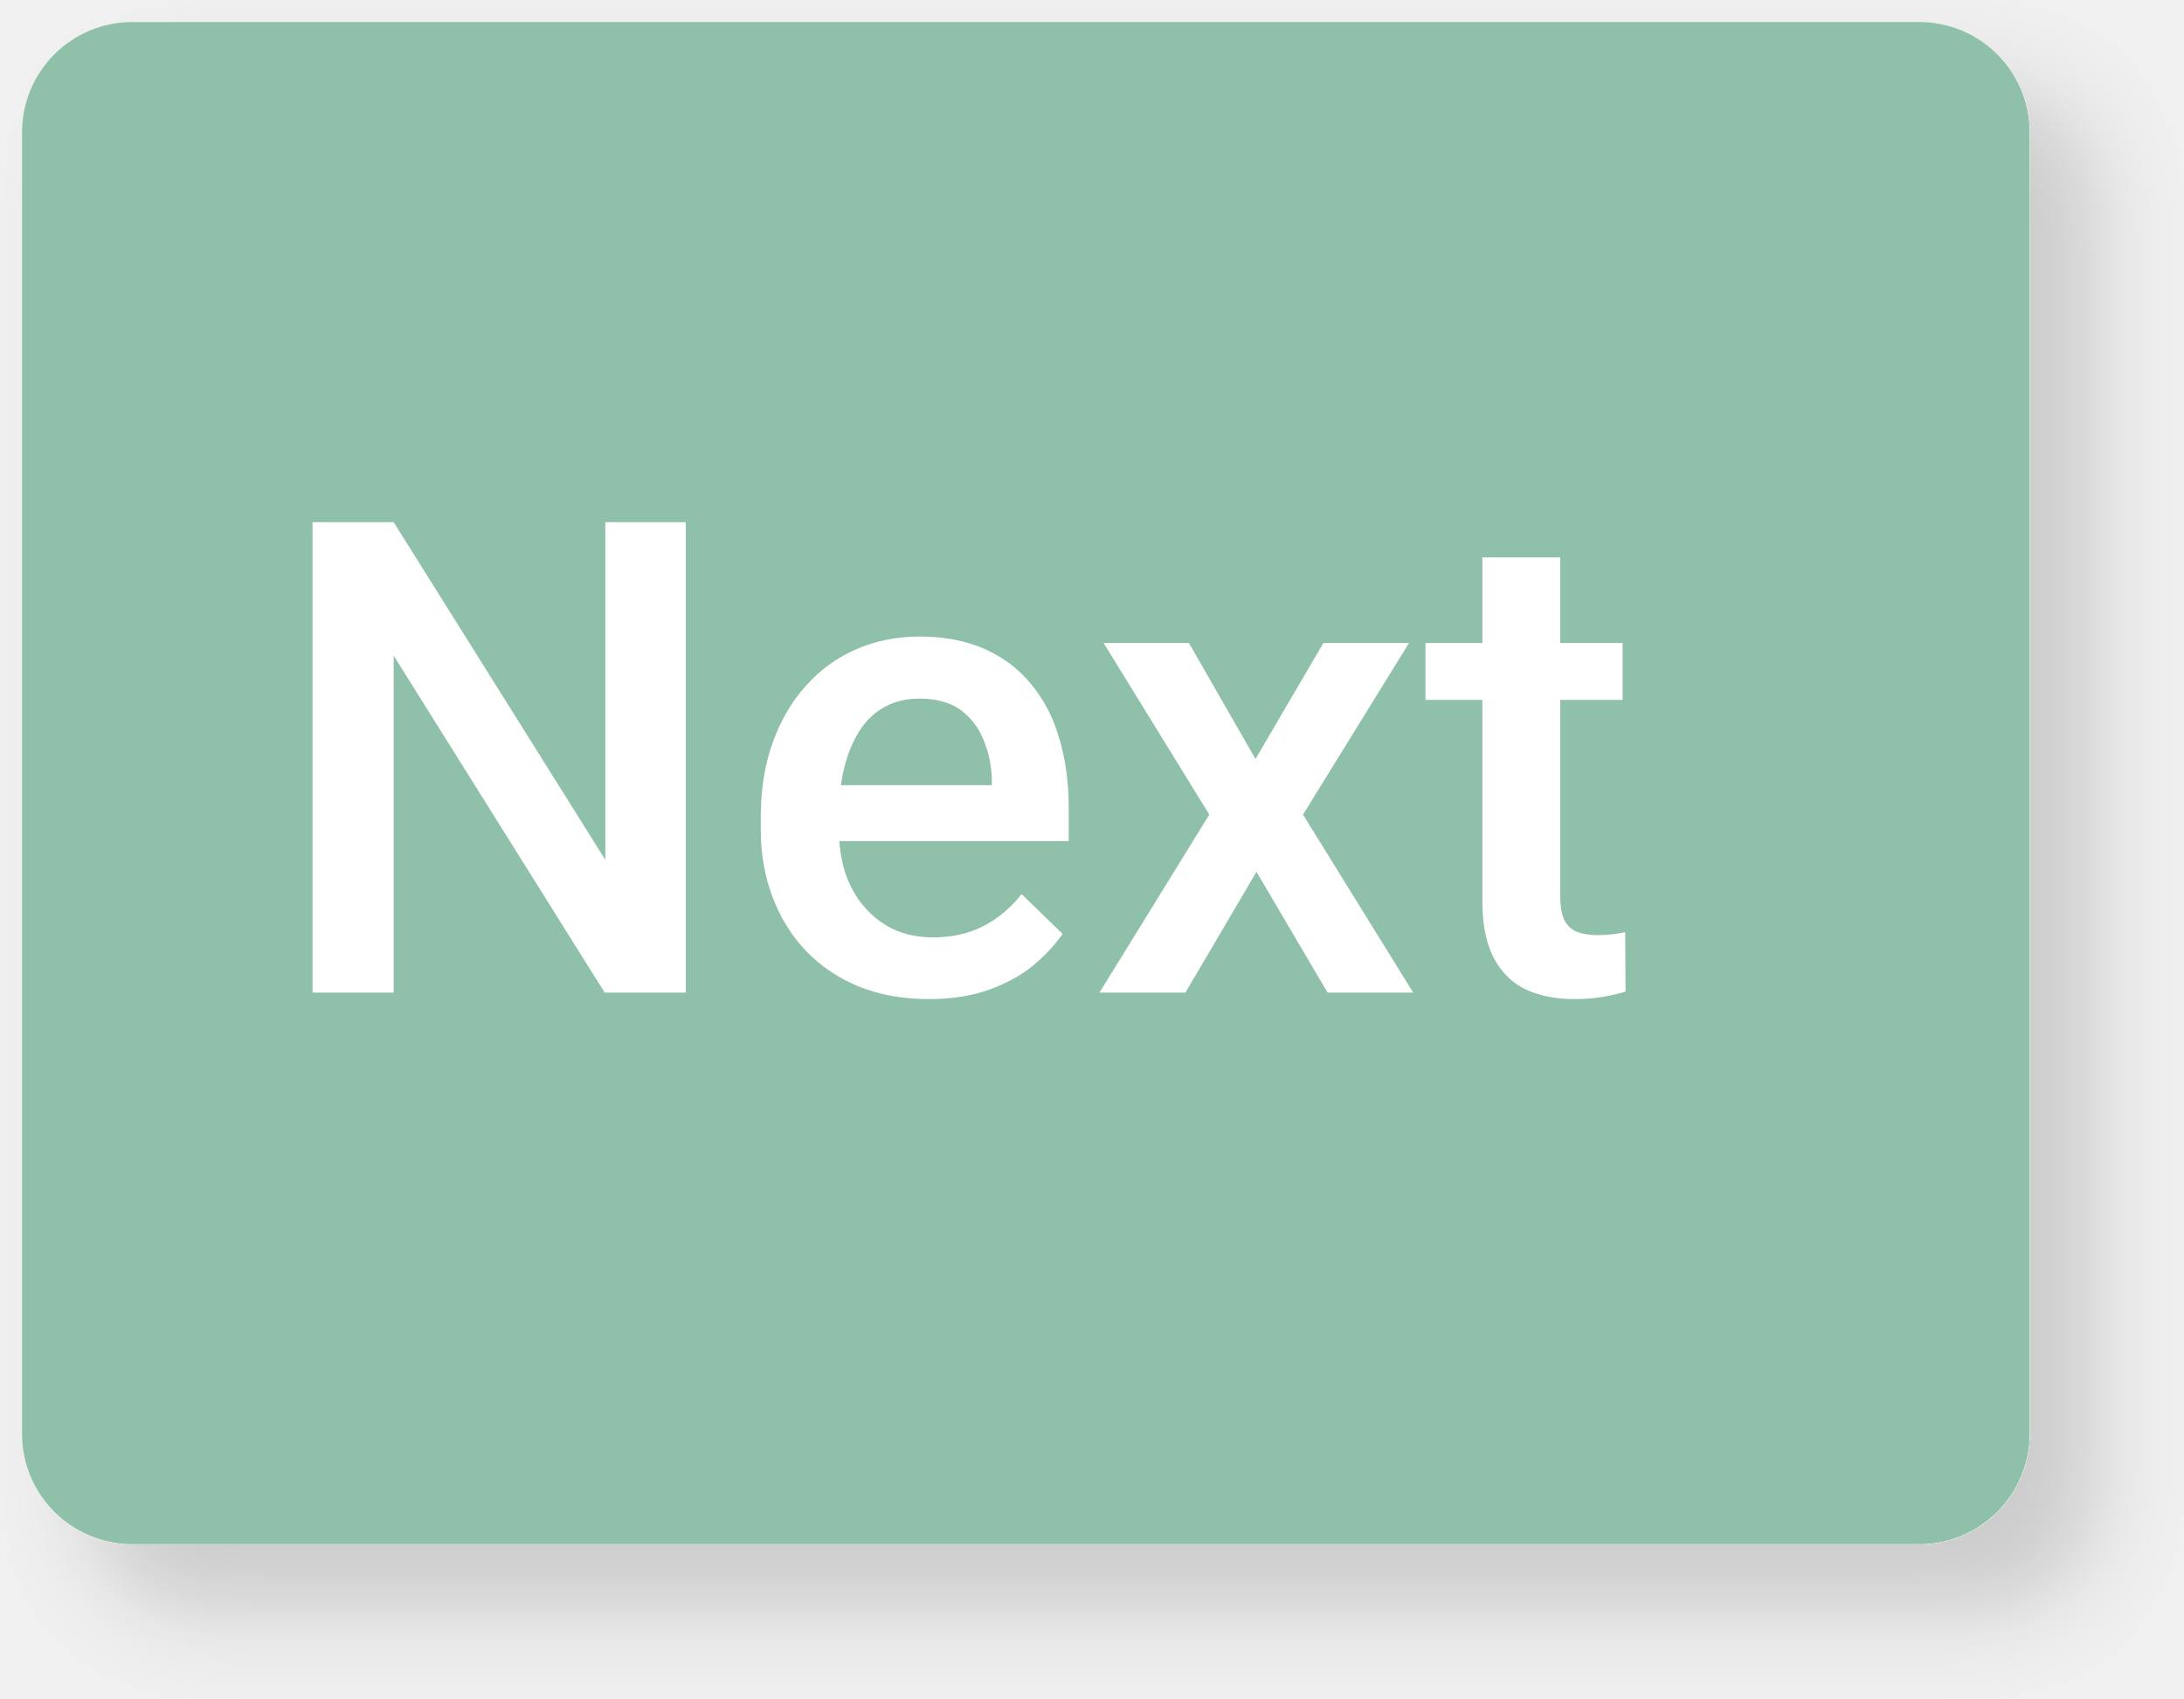
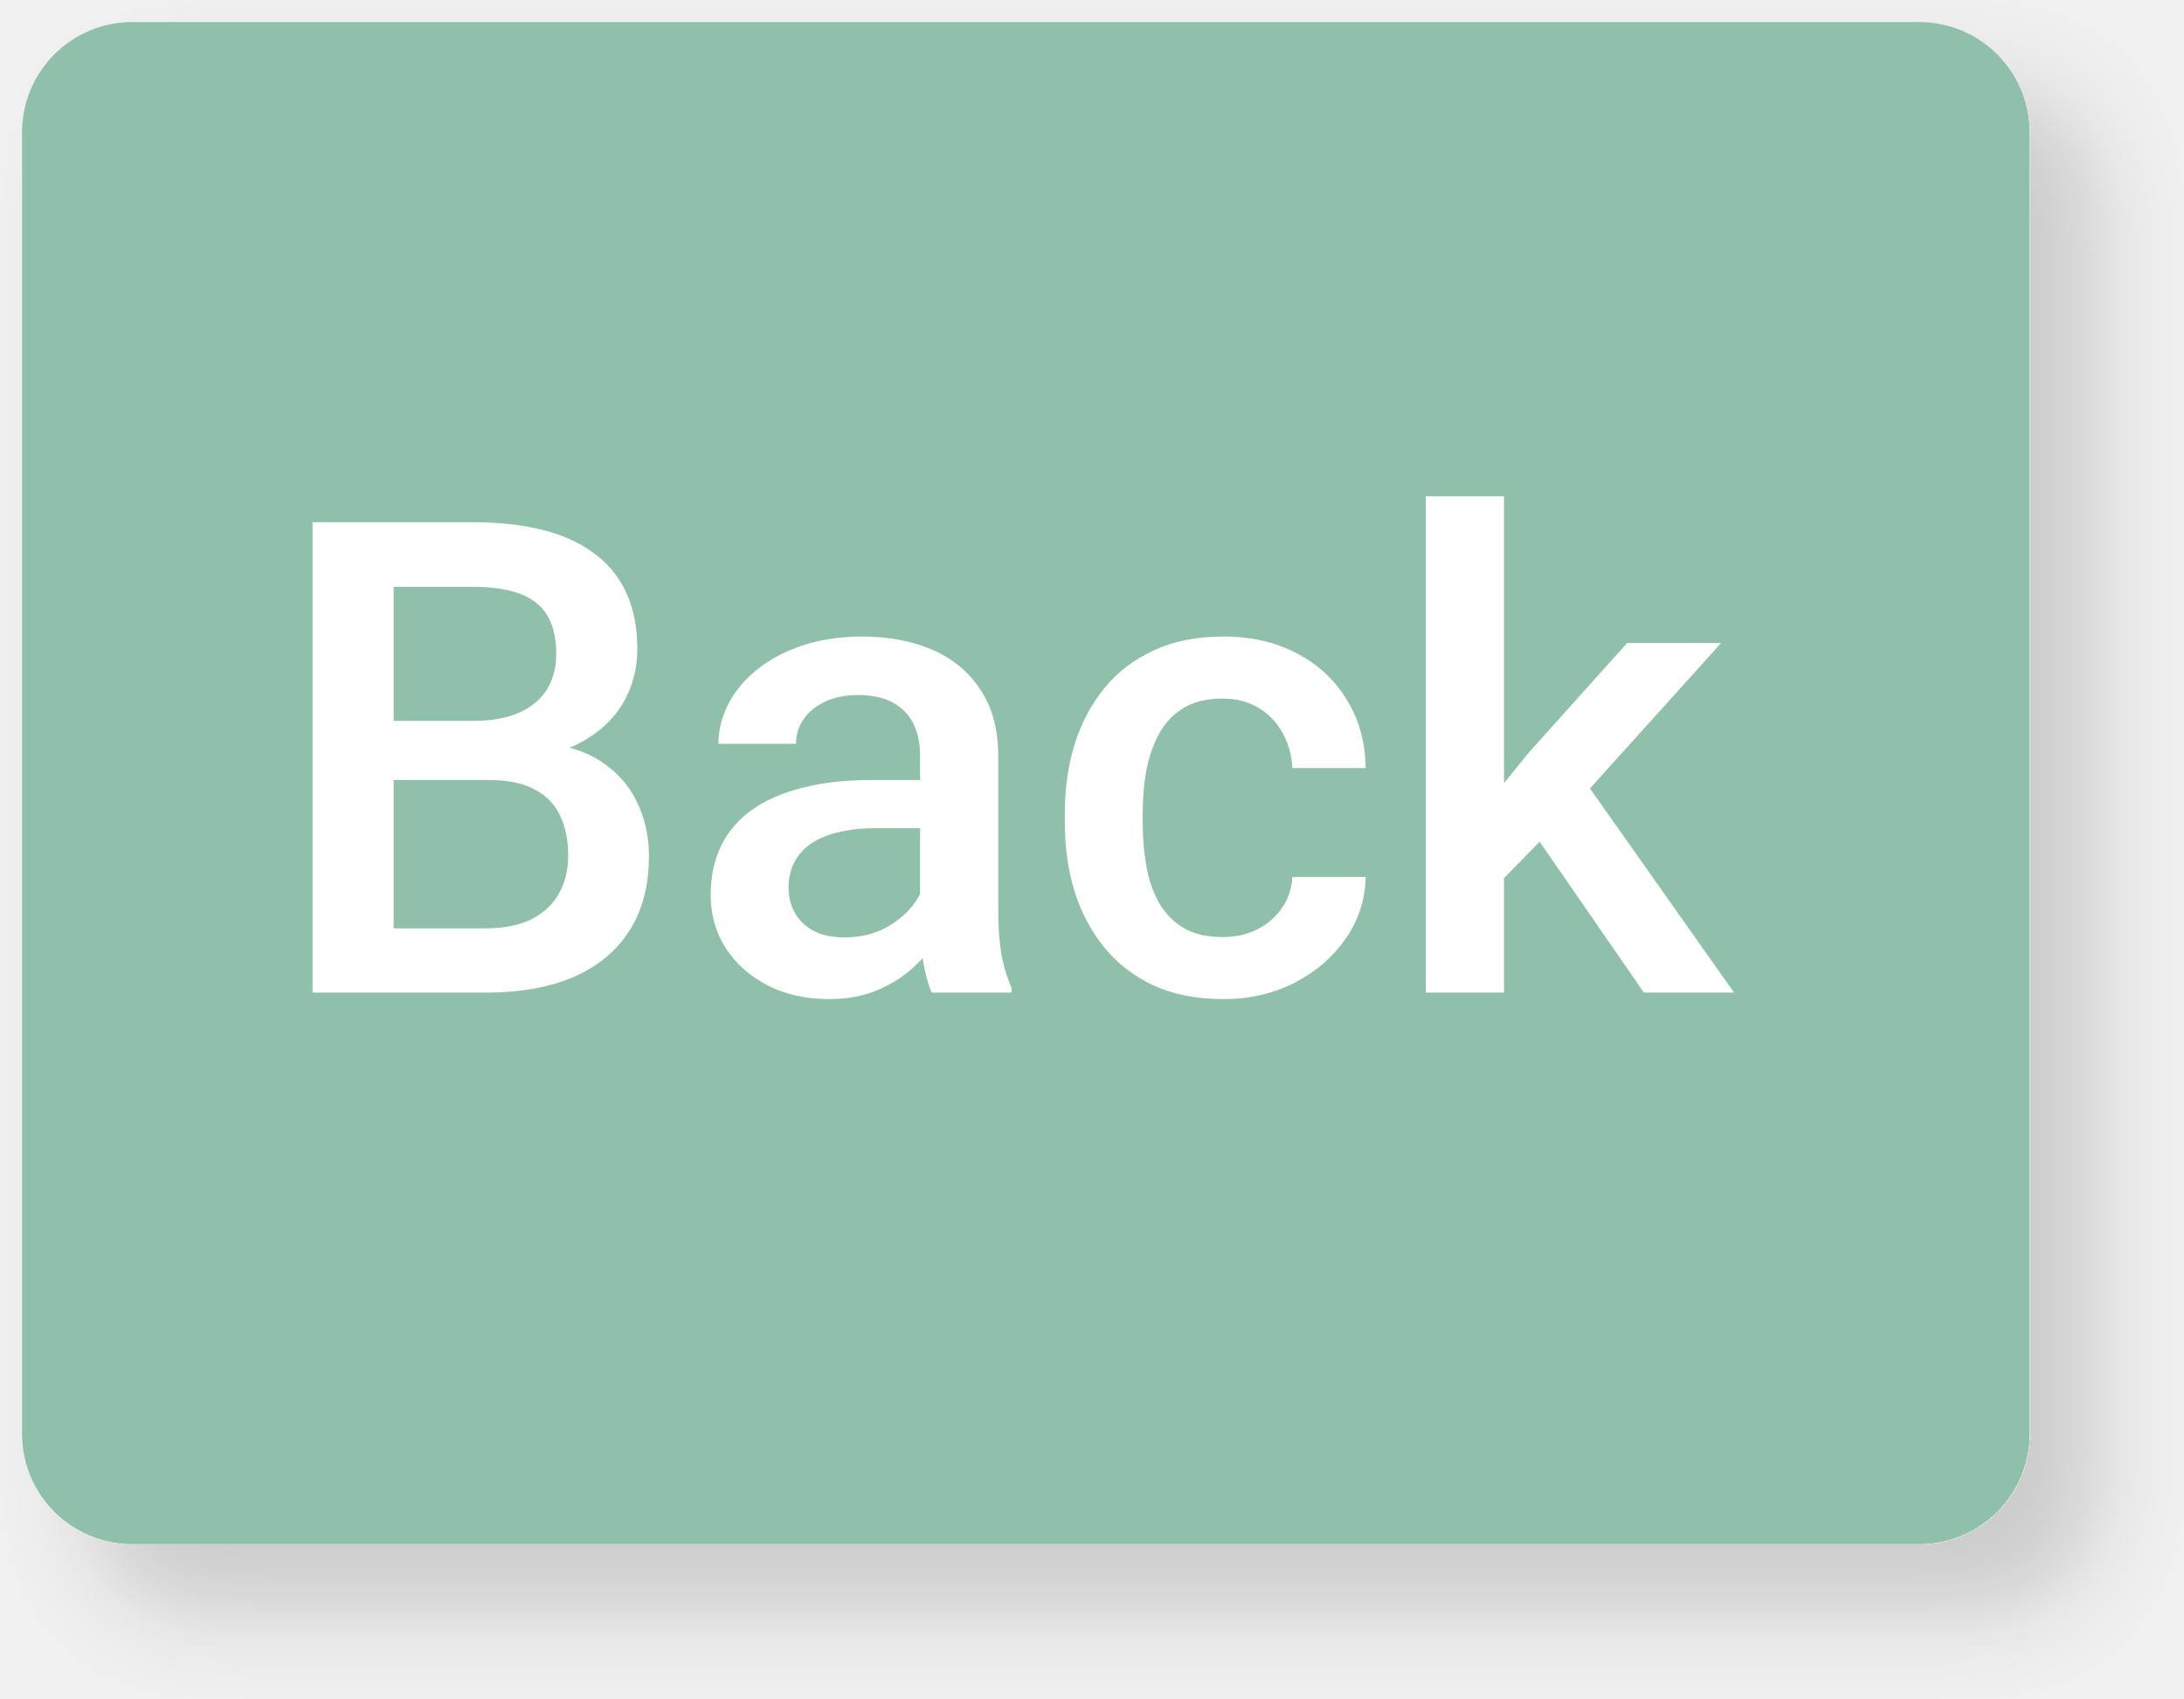
<svg xmlns="http://www.w3.org/2000/svg" width="99" height="77" viewBox="0 0 99 77" fill="none">
-   <g filter="url(#filter0_d_724_2095)">
+   <g filter="url(#filter0_d_724_2131)">
    <rect x="1" y="1" width="91" height="69" rx="5" fill="#8FC0A9" />
-     <path d="M31.087 23.672V45H27.41L17.845 29.722V45H14.168V23.672H17.845L27.439 38.98V23.672H31.087ZM42.102 45.293C40.931 45.293 39.871 45.102 38.924 44.722C37.986 44.331 37.185 43.789 36.522 43.096C35.867 42.402 35.364 41.587 35.013 40.649C34.661 39.712 34.485 38.701 34.485 37.617V37.031C34.485 35.791 34.666 34.668 35.027 33.662C35.389 32.656 35.892 31.797 36.536 31.084C37.181 30.361 37.942 29.81 38.821 29.429C39.7 29.048 40.652 28.857 41.678 28.857C42.81 28.857 43.802 29.048 44.651 29.429C45.501 29.81 46.204 30.347 46.761 31.04C47.327 31.724 47.747 32.539 48.02 33.486C48.304 34.434 48.445 35.478 48.445 36.621V38.13H36.199V35.596H44.959V35.317C44.94 34.683 44.812 34.087 44.578 33.53C44.353 32.974 44.007 32.524 43.538 32.183C43.069 31.841 42.444 31.67 41.663 31.67C41.077 31.67 40.555 31.797 40.096 32.051C39.647 32.295 39.27 32.651 38.968 33.12C38.665 33.589 38.431 34.155 38.265 34.819C38.108 35.474 38.03 36.211 38.03 37.031V37.617C38.03 38.31 38.123 38.955 38.309 39.551C38.504 40.137 38.787 40.649 39.158 41.089C39.529 41.528 39.978 41.875 40.506 42.129C41.033 42.373 41.634 42.495 42.308 42.495C43.157 42.495 43.914 42.324 44.578 41.982C45.242 41.641 45.818 41.157 46.307 40.532L48.167 42.334C47.825 42.832 47.381 43.31 46.834 43.77C46.287 44.219 45.618 44.585 44.827 44.868C44.046 45.151 43.138 45.293 42.102 45.293ZM53.895 29.15L56.912 34.409L59.988 29.15H63.87L59.065 36.929L64.061 45H60.179L56.956 39.522L53.733 45H49.837L54.817 36.929L50.027 29.15H53.895ZM73.553 29.15V31.729H64.617V29.15H73.553ZM67.195 25.269H70.726V40.62C70.726 41.108 70.794 41.484 70.931 41.748C71.077 42.002 71.277 42.173 71.531 42.261C71.785 42.349 72.083 42.393 72.425 42.393C72.669 42.393 72.903 42.378 73.128 42.349C73.353 42.319 73.533 42.29 73.67 42.261L73.685 44.956C73.392 45.044 73.05 45.122 72.659 45.19C72.278 45.259 71.839 45.293 71.341 45.293C70.53 45.293 69.812 45.151 69.188 44.868C68.562 44.575 68.074 44.102 67.723 43.447C67.371 42.793 67.195 41.924 67.195 40.84V25.269Z" fill="white" />
+     <path d="M22.166 35.361H16.731L16.702 32.681H21.448C22.249 32.681 22.928 32.563 23.484 32.329C24.051 32.085 24.48 31.738 24.773 31.289C25.066 30.83 25.213 30.278 25.213 29.634C25.213 28.921 25.076 28.34 24.803 27.891C24.529 27.441 24.109 27.114 23.543 26.909C22.986 26.704 22.273 26.602 21.404 26.602H17.845V45H14.168V23.672H21.404C22.576 23.672 23.621 23.784 24.539 24.009C25.467 24.233 26.253 24.585 26.898 25.064C27.552 25.532 28.045 26.128 28.377 26.851C28.719 27.573 28.89 28.433 28.89 29.429C28.89 30.308 28.68 31.113 28.26 31.846C27.84 32.568 27.22 33.159 26.399 33.618C25.579 34.077 24.559 34.351 23.338 34.438L22.166 35.361ZM22.005 45H15.574L17.23 42.085H22.005C22.835 42.085 23.528 41.948 24.085 41.675C24.642 41.392 25.057 41.006 25.33 40.518C25.613 40.02 25.755 39.438 25.755 38.774C25.755 38.081 25.633 37.48 25.389 36.973C25.145 36.455 24.759 36.06 24.231 35.786C23.704 35.503 23.016 35.361 22.166 35.361H18.035L18.064 32.681H23.44L24.275 33.691C25.447 33.73 26.409 33.989 27.161 34.468C27.923 34.946 28.489 35.566 28.86 36.328C29.231 37.09 29.417 37.91 29.417 38.789C29.417 40.147 29.119 41.284 28.523 42.202C27.938 43.12 27.093 43.818 25.989 44.297C24.886 44.766 23.558 45 22.005 45ZM41.707 41.821V34.263C41.707 33.696 41.605 33.208 41.399 32.798C41.194 32.388 40.882 32.07 40.462 31.846C40.052 31.621 39.534 31.509 38.909 31.509C38.333 31.509 37.835 31.606 37.415 31.802C36.995 31.997 36.668 32.261 36.434 32.593C36.199 32.925 36.082 33.301 36.082 33.721H32.566C32.566 33.096 32.718 32.49 33.02 31.904C33.323 31.318 33.763 30.796 34.339 30.337C34.915 29.878 35.603 29.517 36.404 29.253C37.205 28.989 38.103 28.857 39.1 28.857C40.291 28.857 41.346 29.058 42.264 29.458C43.191 29.858 43.919 30.464 44.446 31.274C44.983 32.075 45.252 33.081 45.252 34.292V41.338C45.252 42.06 45.301 42.71 45.398 43.286C45.506 43.852 45.657 44.346 45.852 44.766V45H42.234C42.068 44.619 41.937 44.136 41.839 43.55C41.751 42.954 41.707 42.378 41.707 41.821ZM42.22 35.361L42.249 37.544H39.715C39.06 37.544 38.484 37.607 37.986 37.734C37.488 37.852 37.073 38.027 36.741 38.262C36.409 38.496 36.16 38.779 35.994 39.111C35.828 39.443 35.745 39.819 35.745 40.239C35.745 40.659 35.843 41.045 36.038 41.397C36.233 41.738 36.517 42.007 36.888 42.202C37.269 42.398 37.727 42.495 38.265 42.495C38.987 42.495 39.617 42.349 40.154 42.056C40.701 41.753 41.131 41.387 41.443 40.957C41.756 40.518 41.922 40.102 41.941 39.712L43.084 41.279C42.967 41.68 42.767 42.109 42.483 42.568C42.2 43.027 41.829 43.467 41.37 43.887C40.921 44.297 40.379 44.634 39.744 44.898C39.119 45.161 38.397 45.293 37.576 45.293C36.541 45.293 35.618 45.088 34.808 44.678C33.997 44.258 33.362 43.696 32.903 42.993C32.444 42.28 32.215 41.475 32.215 40.576C32.215 39.736 32.371 38.994 32.684 38.35C33.006 37.695 33.475 37.148 34.09 36.709C34.715 36.27 35.477 35.938 36.375 35.713C37.273 35.478 38.299 35.361 39.451 35.361H42.22ZM55.418 42.48C55.994 42.48 56.512 42.368 56.971 42.144C57.44 41.909 57.815 41.587 58.099 41.177C58.392 40.767 58.553 40.293 58.582 39.756H61.907C61.888 40.781 61.585 41.714 60.999 42.554C60.413 43.394 59.637 44.062 58.67 44.56C57.703 45.049 56.634 45.293 55.462 45.293C54.251 45.293 53.196 45.088 52.298 44.678C51.399 44.258 50.652 43.682 50.057 42.949C49.461 42.217 49.012 41.372 48.709 40.415C48.416 39.458 48.27 38.433 48.27 37.339V36.826C48.27 35.732 48.416 34.707 48.709 33.75C49.012 32.783 49.461 31.934 50.057 31.201C50.652 30.469 51.399 29.898 52.298 29.487C53.196 29.067 54.246 28.857 55.447 28.857C56.717 28.857 57.83 29.111 58.787 29.619C59.744 30.117 60.496 30.815 61.043 31.714C61.6 32.602 61.888 33.638 61.907 34.819H58.582C58.553 34.233 58.406 33.706 58.143 33.237C57.889 32.759 57.527 32.378 57.059 32.095C56.6 31.811 56.048 31.67 55.403 31.67C54.69 31.67 54.1 31.816 53.631 32.109C53.162 32.393 52.796 32.783 52.532 33.281C52.269 33.77 52.078 34.321 51.961 34.937C51.853 35.542 51.8 36.172 51.8 36.826V37.339C51.8 37.993 51.853 38.628 51.961 39.243C52.068 39.858 52.254 40.41 52.518 40.898C52.791 41.377 53.162 41.763 53.631 42.056C54.1 42.339 54.695 42.48 55.418 42.48ZM68.177 22.5V45H64.632V22.5H68.177ZM78.02 29.15L71.121 36.797L67.342 40.664L66.419 37.676L69.275 34.145L73.758 29.15H78.02ZM74.519 45L69.378 37.559L71.605 35.083L78.606 45H74.519Z" fill="white" />
  </g>
  <defs>
-     <filter id="filter0_d_724_2095" x="0" y="0" width="99" height="77" filterUnits="userSpaceOnUse" color-interpolation-filters="sRGB">
+     <filter id="filter0_d_724_2131" x="0" y="0" width="99" height="77" filterUnits="userSpaceOnUse" color-interpolation-filters="sRGB">
      <feFlood flood-opacity="0" result="BackgroundImageFix" />
      <feColorMatrix in="SourceAlpha" type="matrix" values="0 0 0 0 0 0 0 0 0 0 0 0 0 0 0 0 0 0 127 0" result="hardAlpha" />
      <feOffset dx="3" dy="3" />
      <feGaussianBlur stdDeviation="2" />
      <feComposite in2="hardAlpha" operator="out" />
      <feColorMatrix type="matrix" values="0 0 0 0 0 0 0 0 0 0 0 0 0 0 0 0 0 0 0.15 0" />
-       <feBlend mode="normal" in2="BackgroundImageFix" result="effect1_dropShadow_724_2095" />
-       <feBlend mode="normal" in="SourceGraphic" in2="effect1_dropShadow_724_2095" result="shape" />
+       <feBlend mode="normal" in2="BackgroundImageFix" result="effect1_dropShadow_724_2131" />
+       <feBlend mode="normal" in="SourceGraphic" in2="effect1_dropShadow_724_2131" result="shape" />
    </filter>
  </defs>
</svg>
